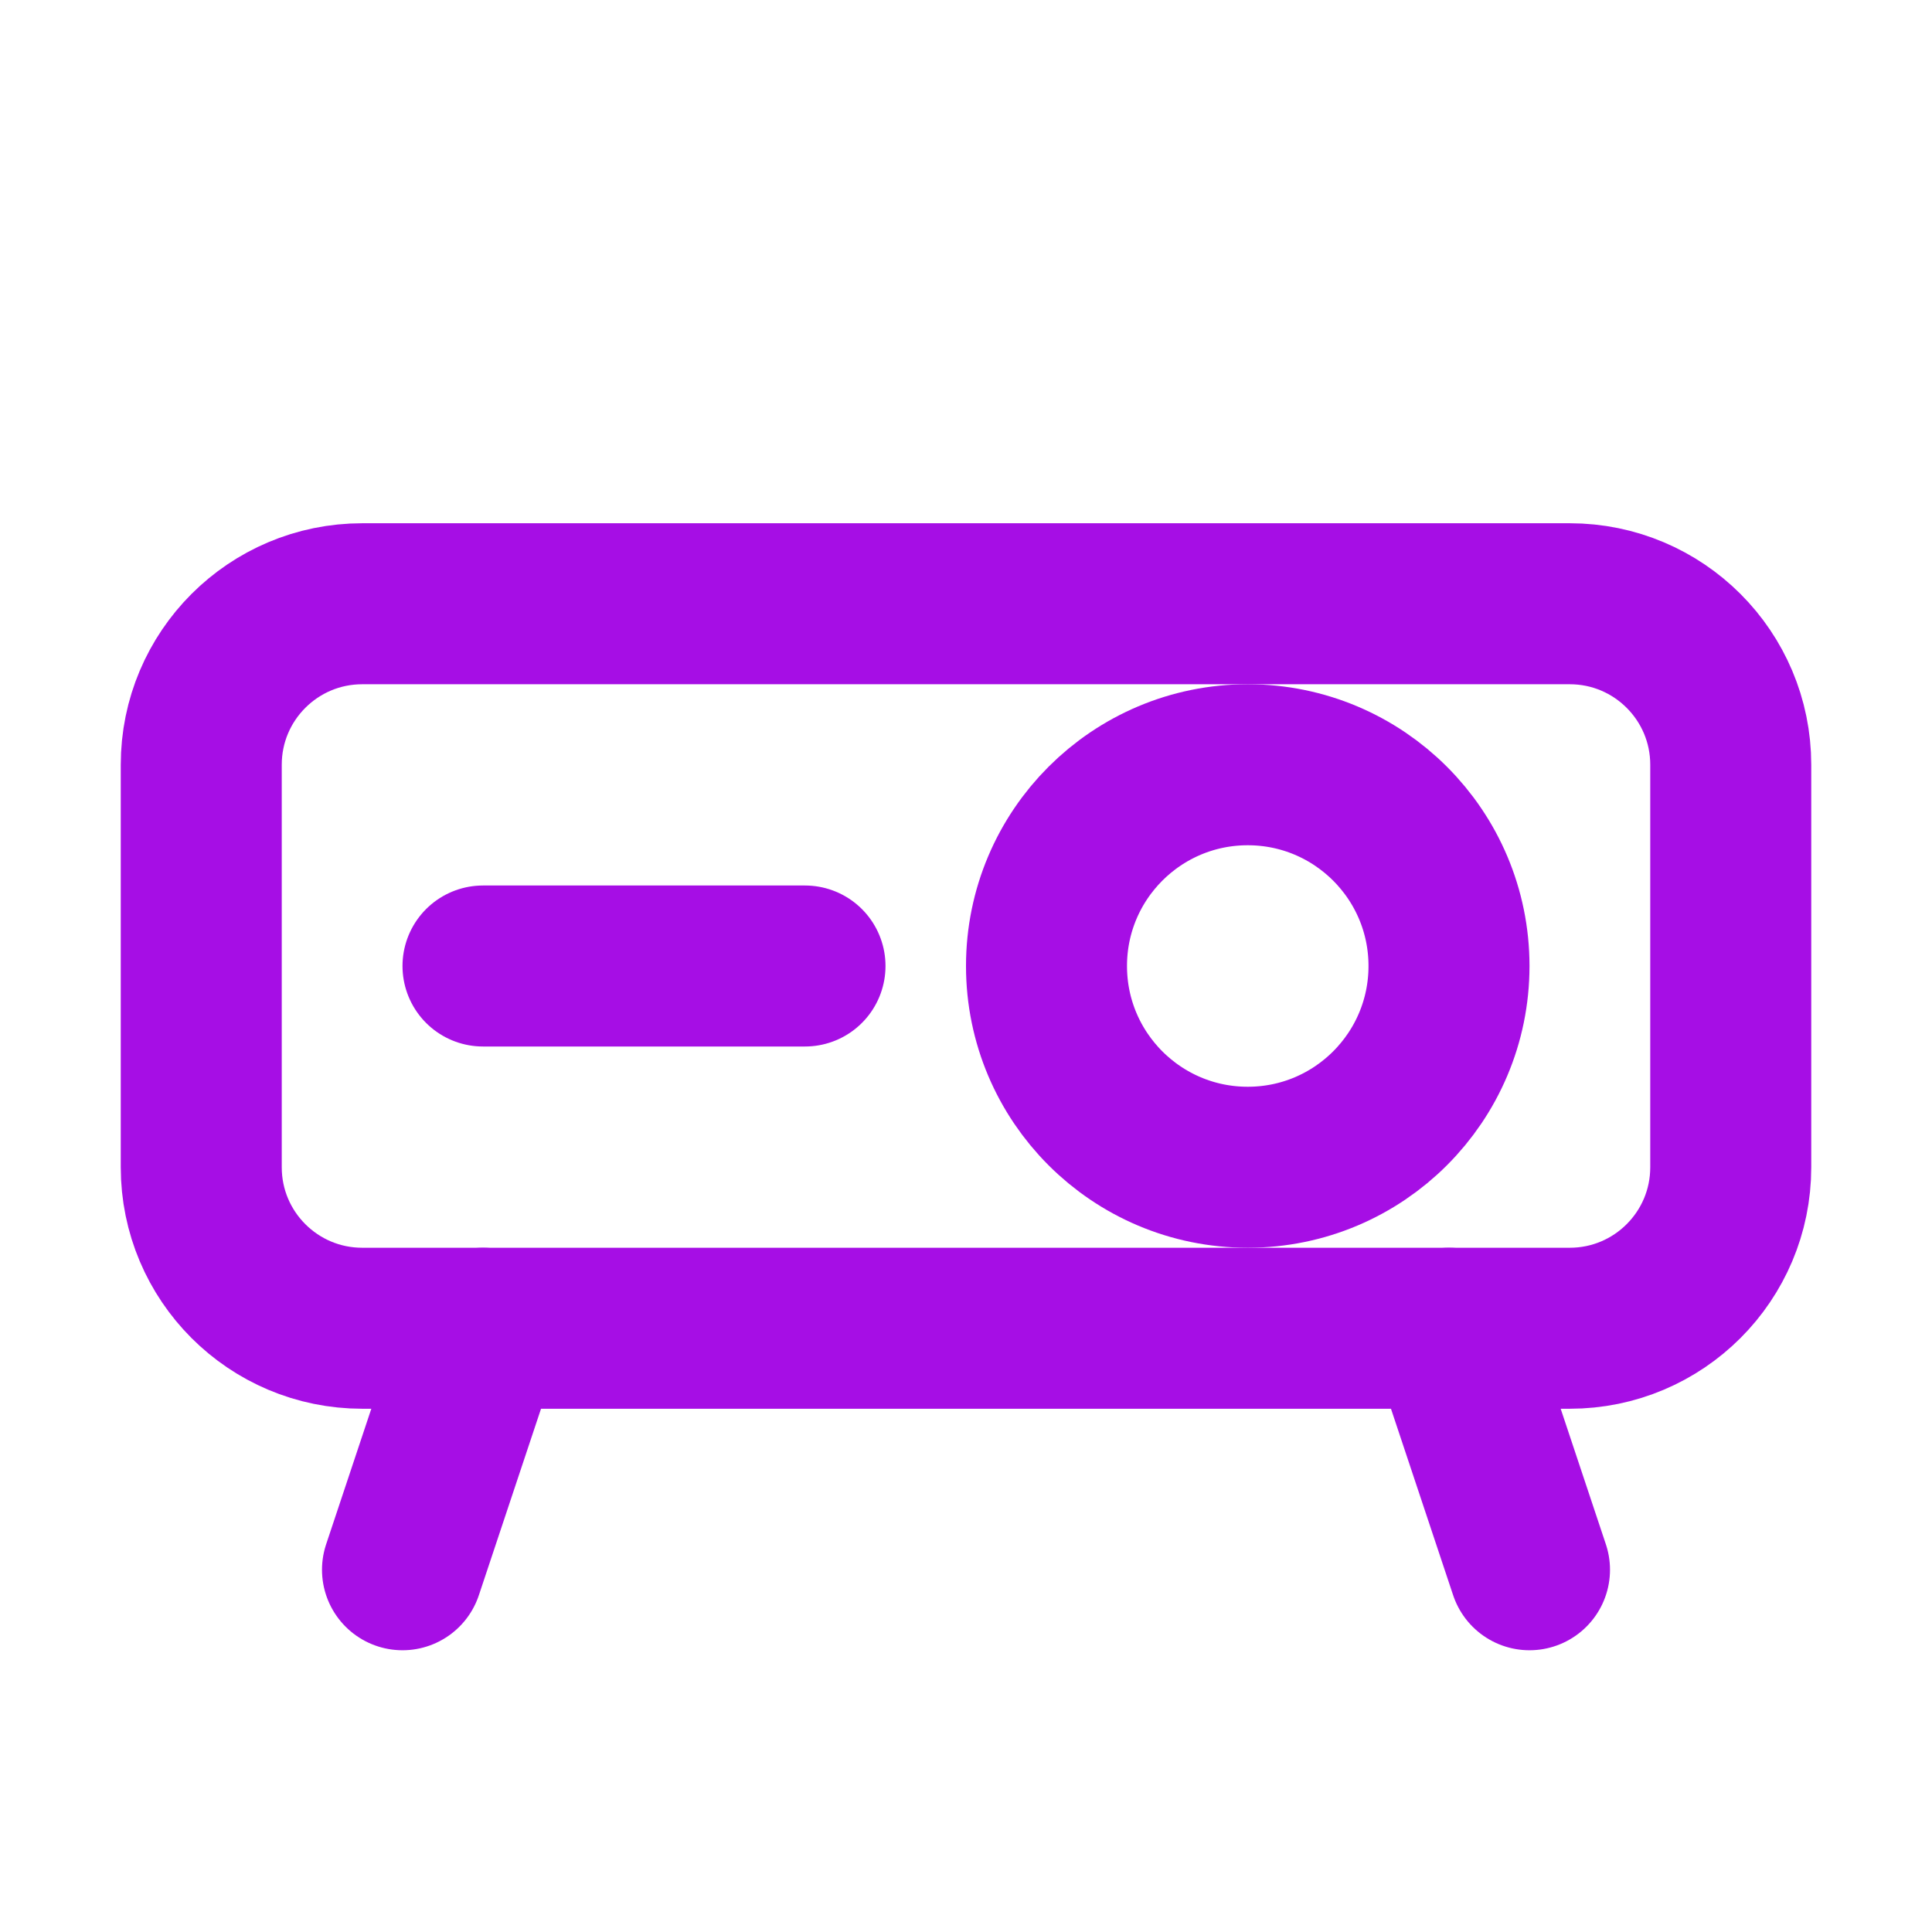
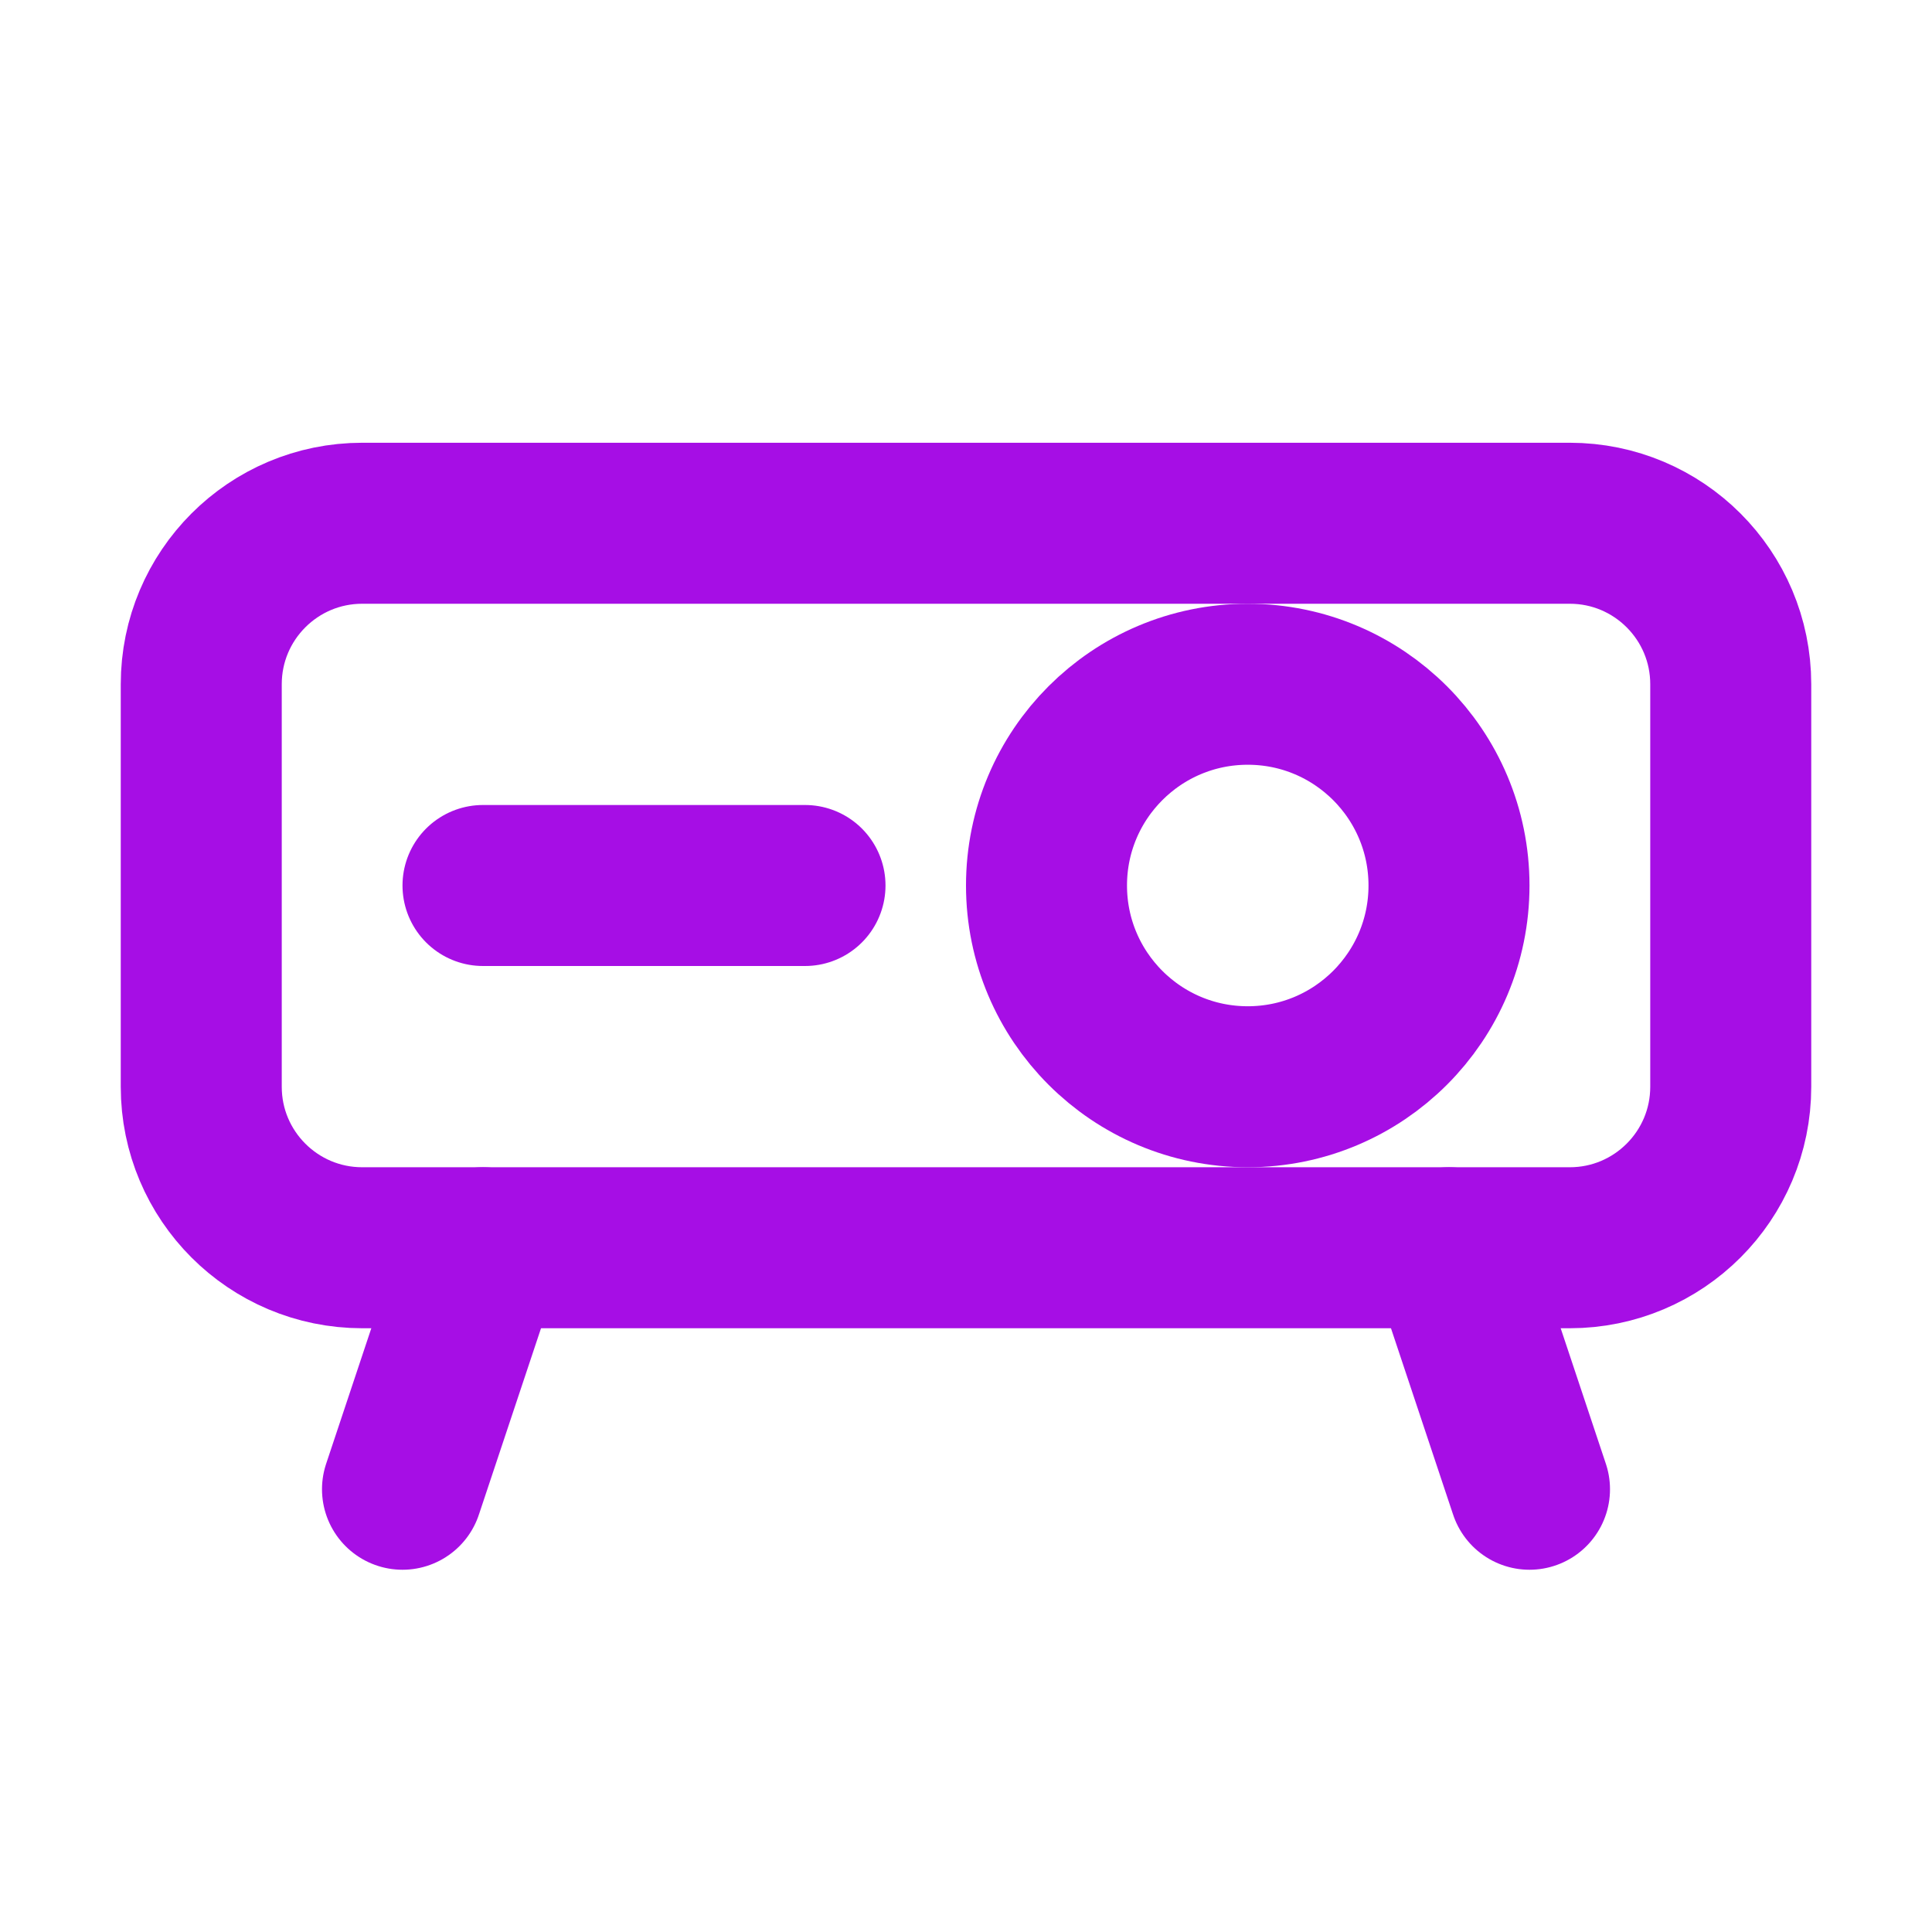
<svg xmlns="http://www.w3.org/2000/svg" width="24" height="24" viewBox="0 0 24 24" fill="none" stroke="#a60ee5" stroke-width="2" stroke-linecap="round" stroke-linejoin="round">
-   <rect x="2.5" y="7.5" width="19" height="9" rx="2" />
-   <circle cx="15.5" cy="12" r="2.5" />
-   <path d="M6 12h4" />
-   <path d="M6 16.5l-1 3M18 16.5l1 3" />
+   <rect x="2.5" y="6.5" width="19" height="9" rx="2" />
+   <circle cx="15.5" cy="11" r="2.5" />
+   <path d="M6 11h4" />
+   <path d="M6 15.5l-1 3M18 15.5l1 3" />
</svg>
